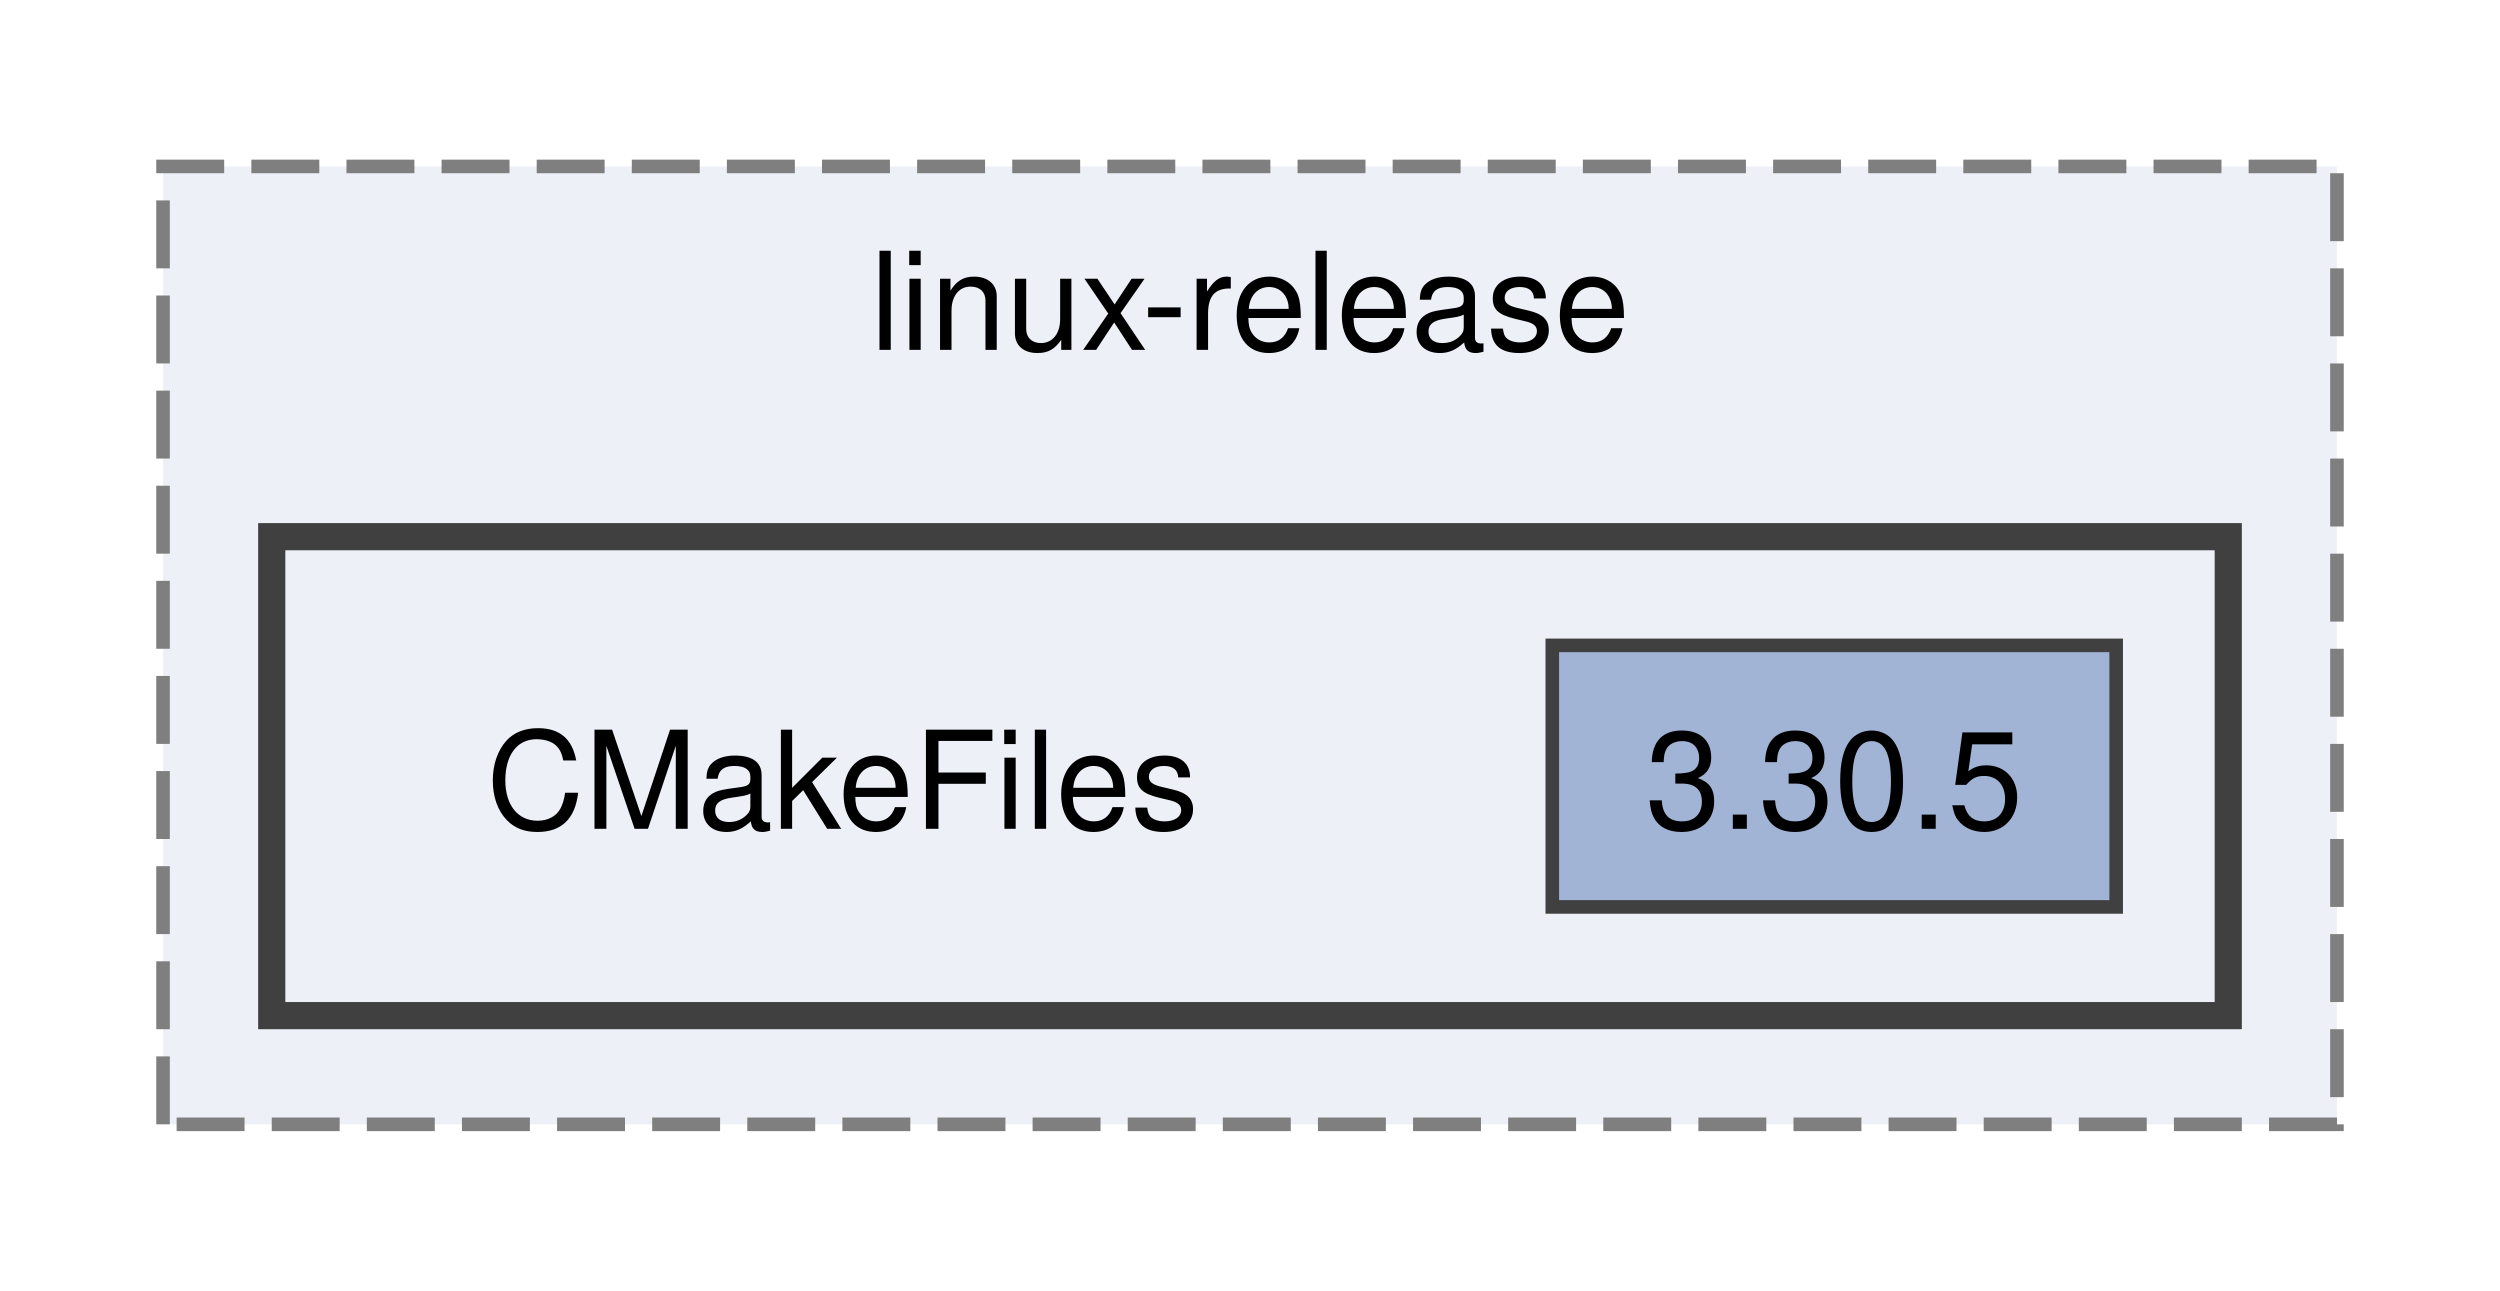
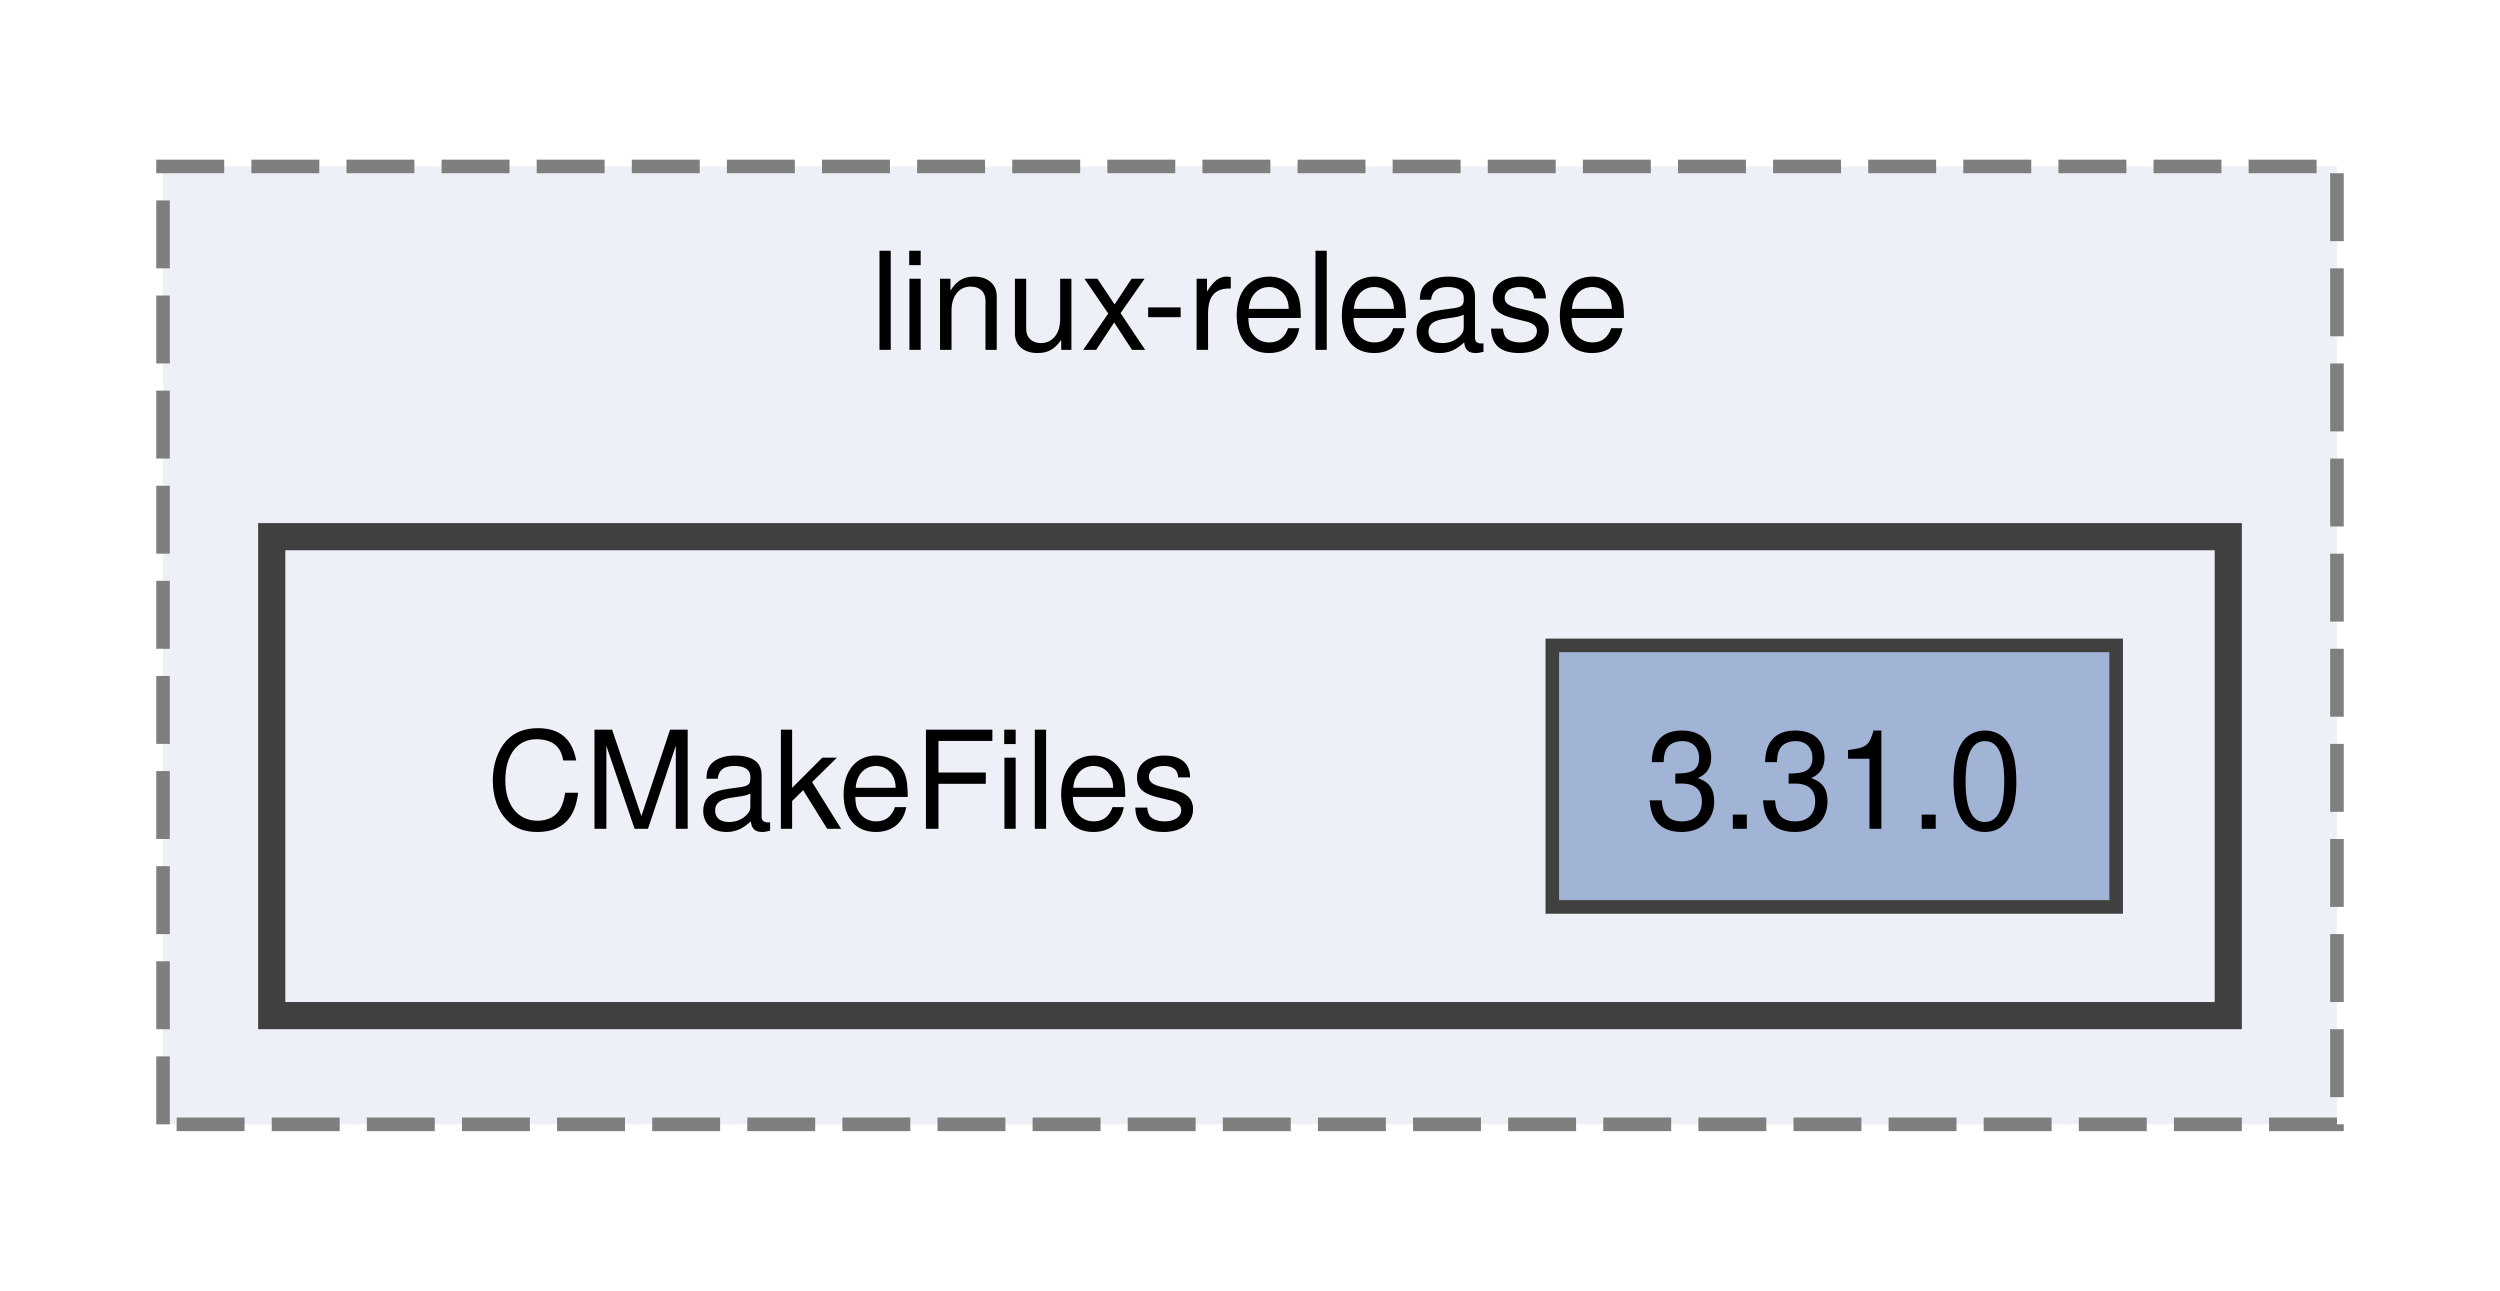
<svg xmlns="http://www.w3.org/2000/svg" xmlns:xlink="http://www.w3.org/1999/xlink" width="184pt" height="95pt" viewBox="0.00 0.00 184.00 94.50">
  <g id="graph0" class="graph" transform="scale(1 1) rotate(0) translate(4 90.5)">
    <g id="clust1" class="cluster">
      <g id="a_clust1">
        <a xlink:href="dir_6f8b754beebaeeea1930868e302bb3e2.html" target="_top" xlink:title="linux-release">
          <polygon fill="#edf0f7" stroke="#7f7f7f" stroke-dasharray="5,2" points="8,-8 8,-78.5 168,-78.5 168,-8 8,-8" />
          <text text-anchor="middle" x="88" y="-65" font-family="Helvetica,sans-Serif" font-size="10.00">linux-release</text>
        </a>
      </g>
    </g>
    <g id="clust2" class="cluster">
      <g id="a_clust2">
        <a xlink:href="dir_a85d99215d4e949717868b3002119ee4.html" target="_top">
          <polygon fill="#edf0f7" stroke="#404040" stroke-width="2" points="16,-16 16,-51.25 160,-51.25 160,-16 16,-16" />
        </a>
      </g>
    </g>
    <g id="node1" class="node">
      <text text-anchor="middle" x="58" y="-29.75" font-family="Helvetica,sans-Serif" font-size="10.00">CMakeFiles</text>
    </g>
    <g id="node2" class="node">
      <g id="a_node2">
-         <a xlink:href="dir_f06932dd2c2ff02e5e96f304196c3acf.html" target="_top" xlink:title="3.30.5">
+         <a xlink:href="dir_d31bffbf92775b5cf34c2c1d87e7c190.html" target="_top" xlink:title="3.31.0">
          <polygon fill="#a2b4d6" stroke="#404040" points="151.75,-43.25 110.25,-43.25 110.25,-24 151.75,-24 151.75,-43.25" />
-           <text text-anchor="middle" x="131" y="-29.75" font-family="Helvetica,sans-Serif" font-size="10.00">3.30.5</text>
+           <text text-anchor="middle" x="131" y="-29.75" font-family="Helvetica,sans-Serif" font-size="10.00">3.31.0</text>
        </a>
      </g>
    </g>
  </g>
</svg>
